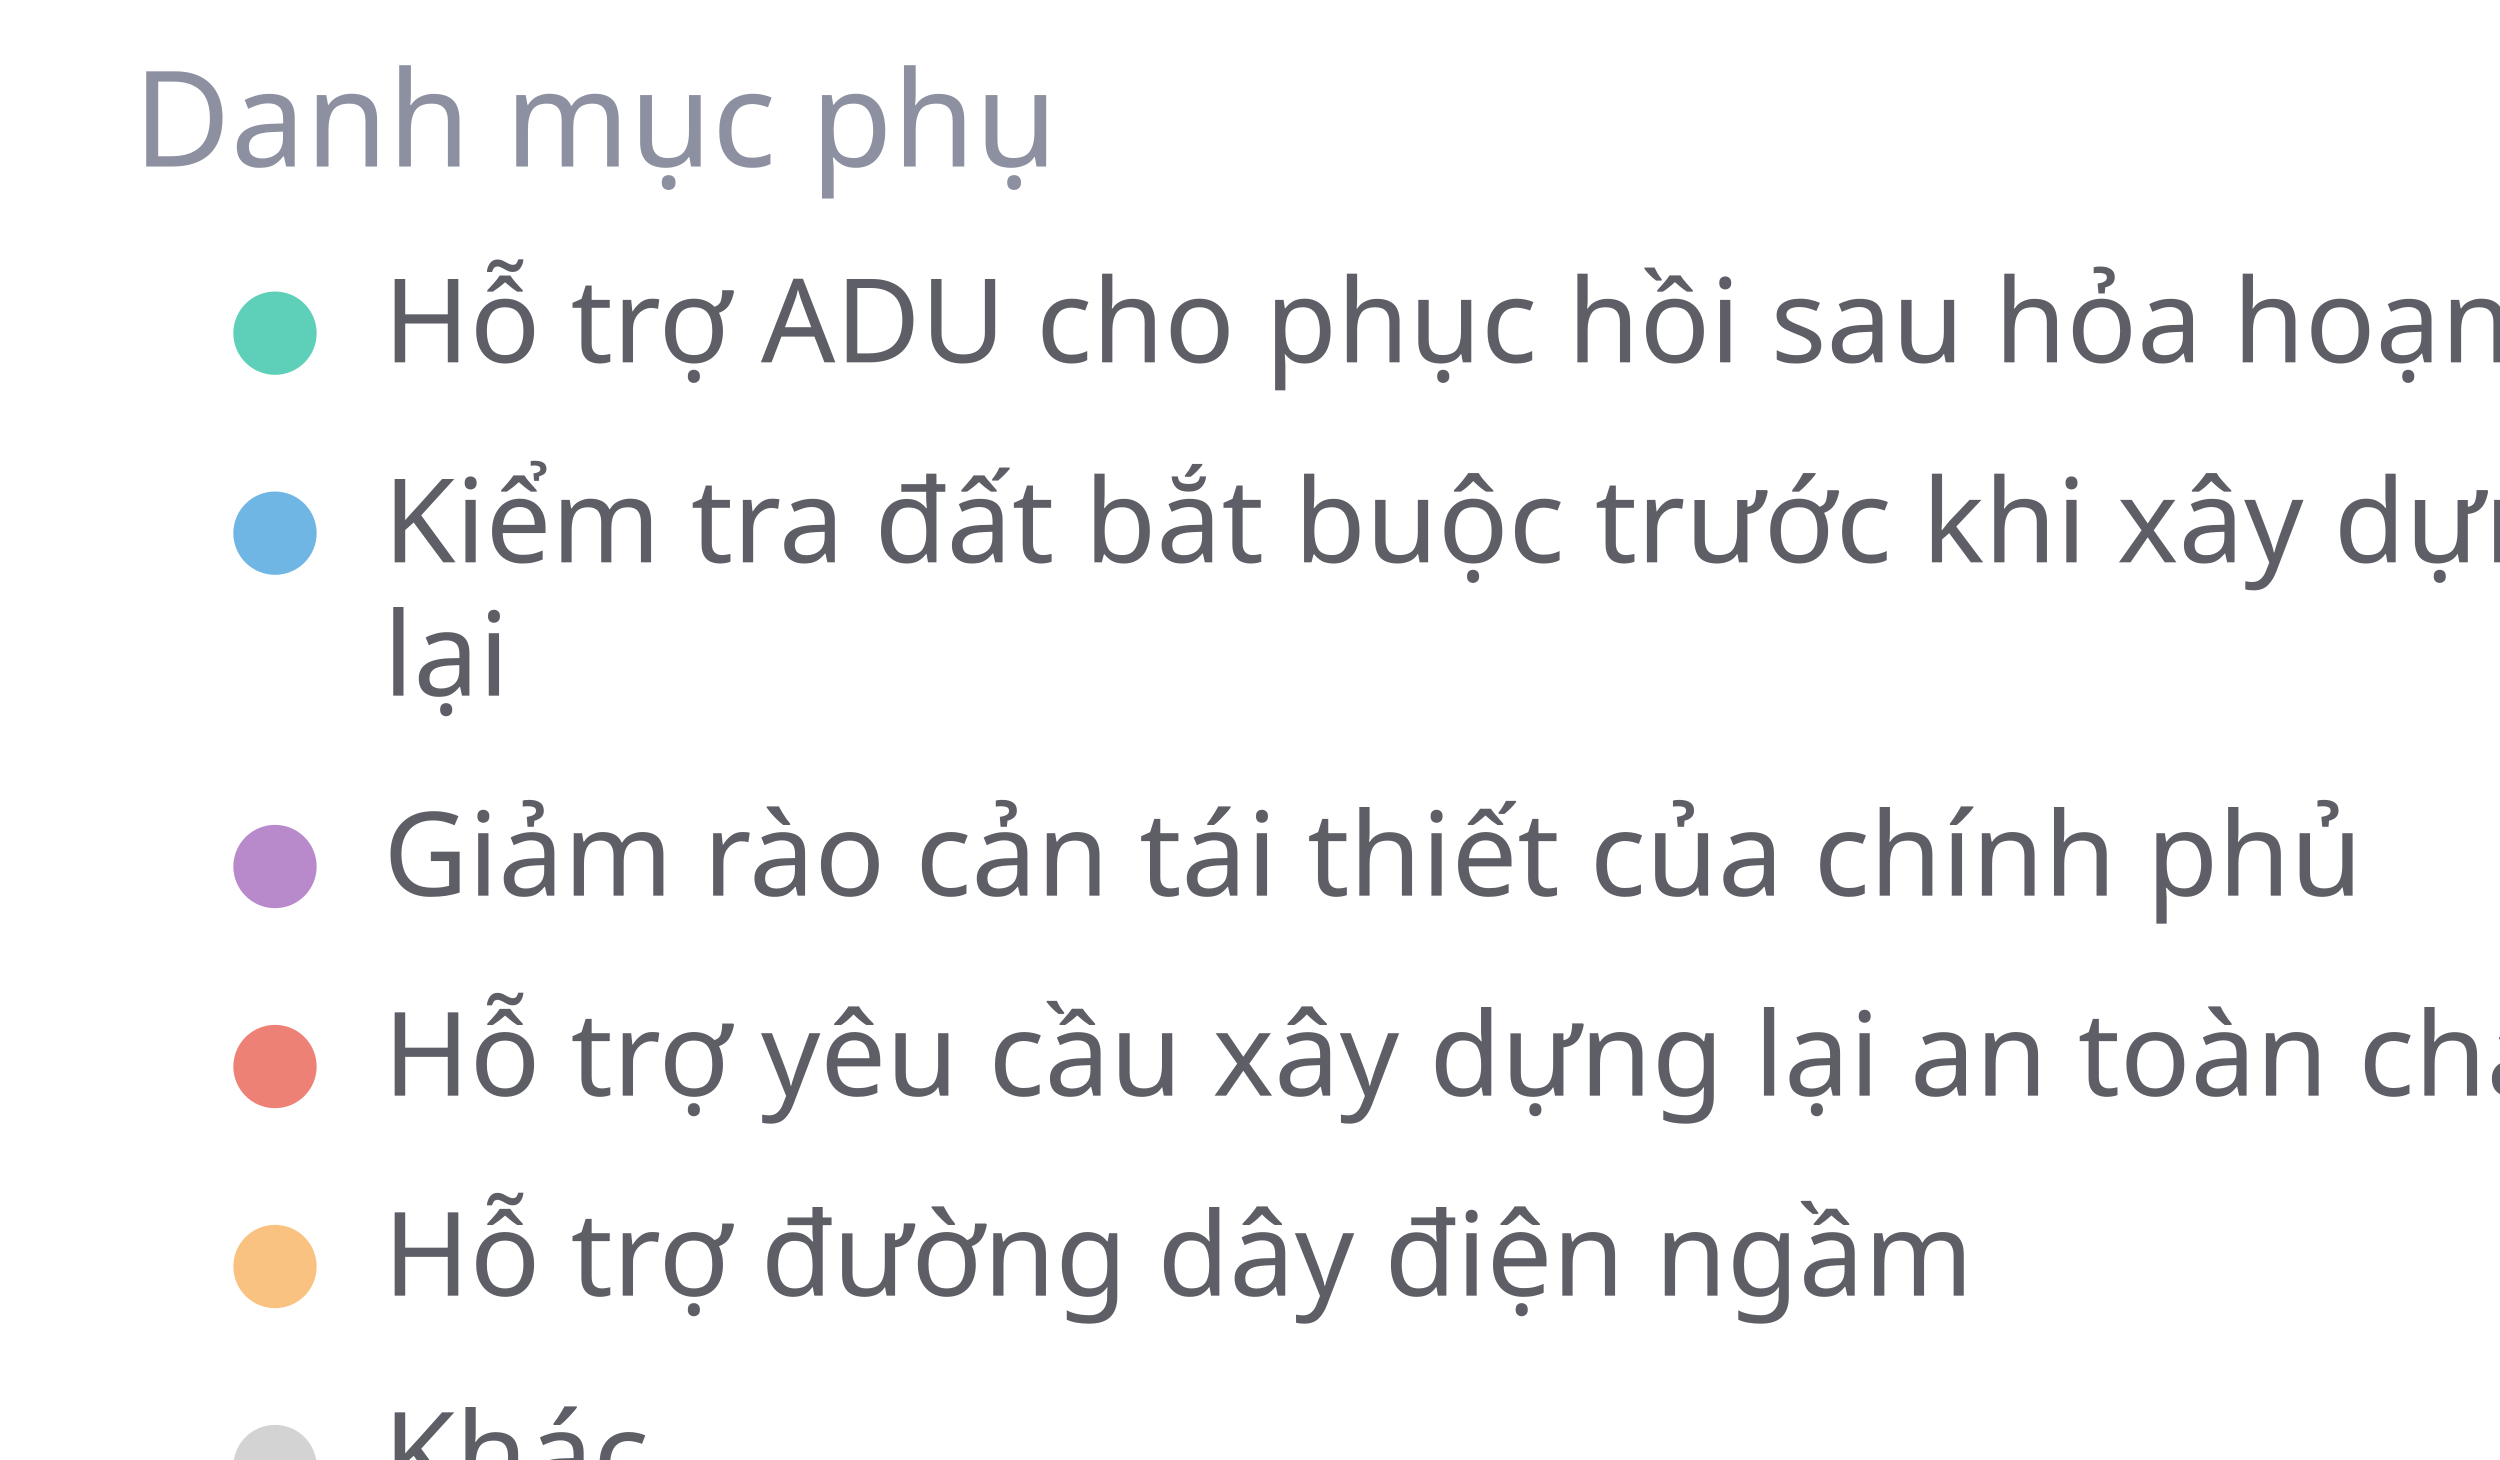
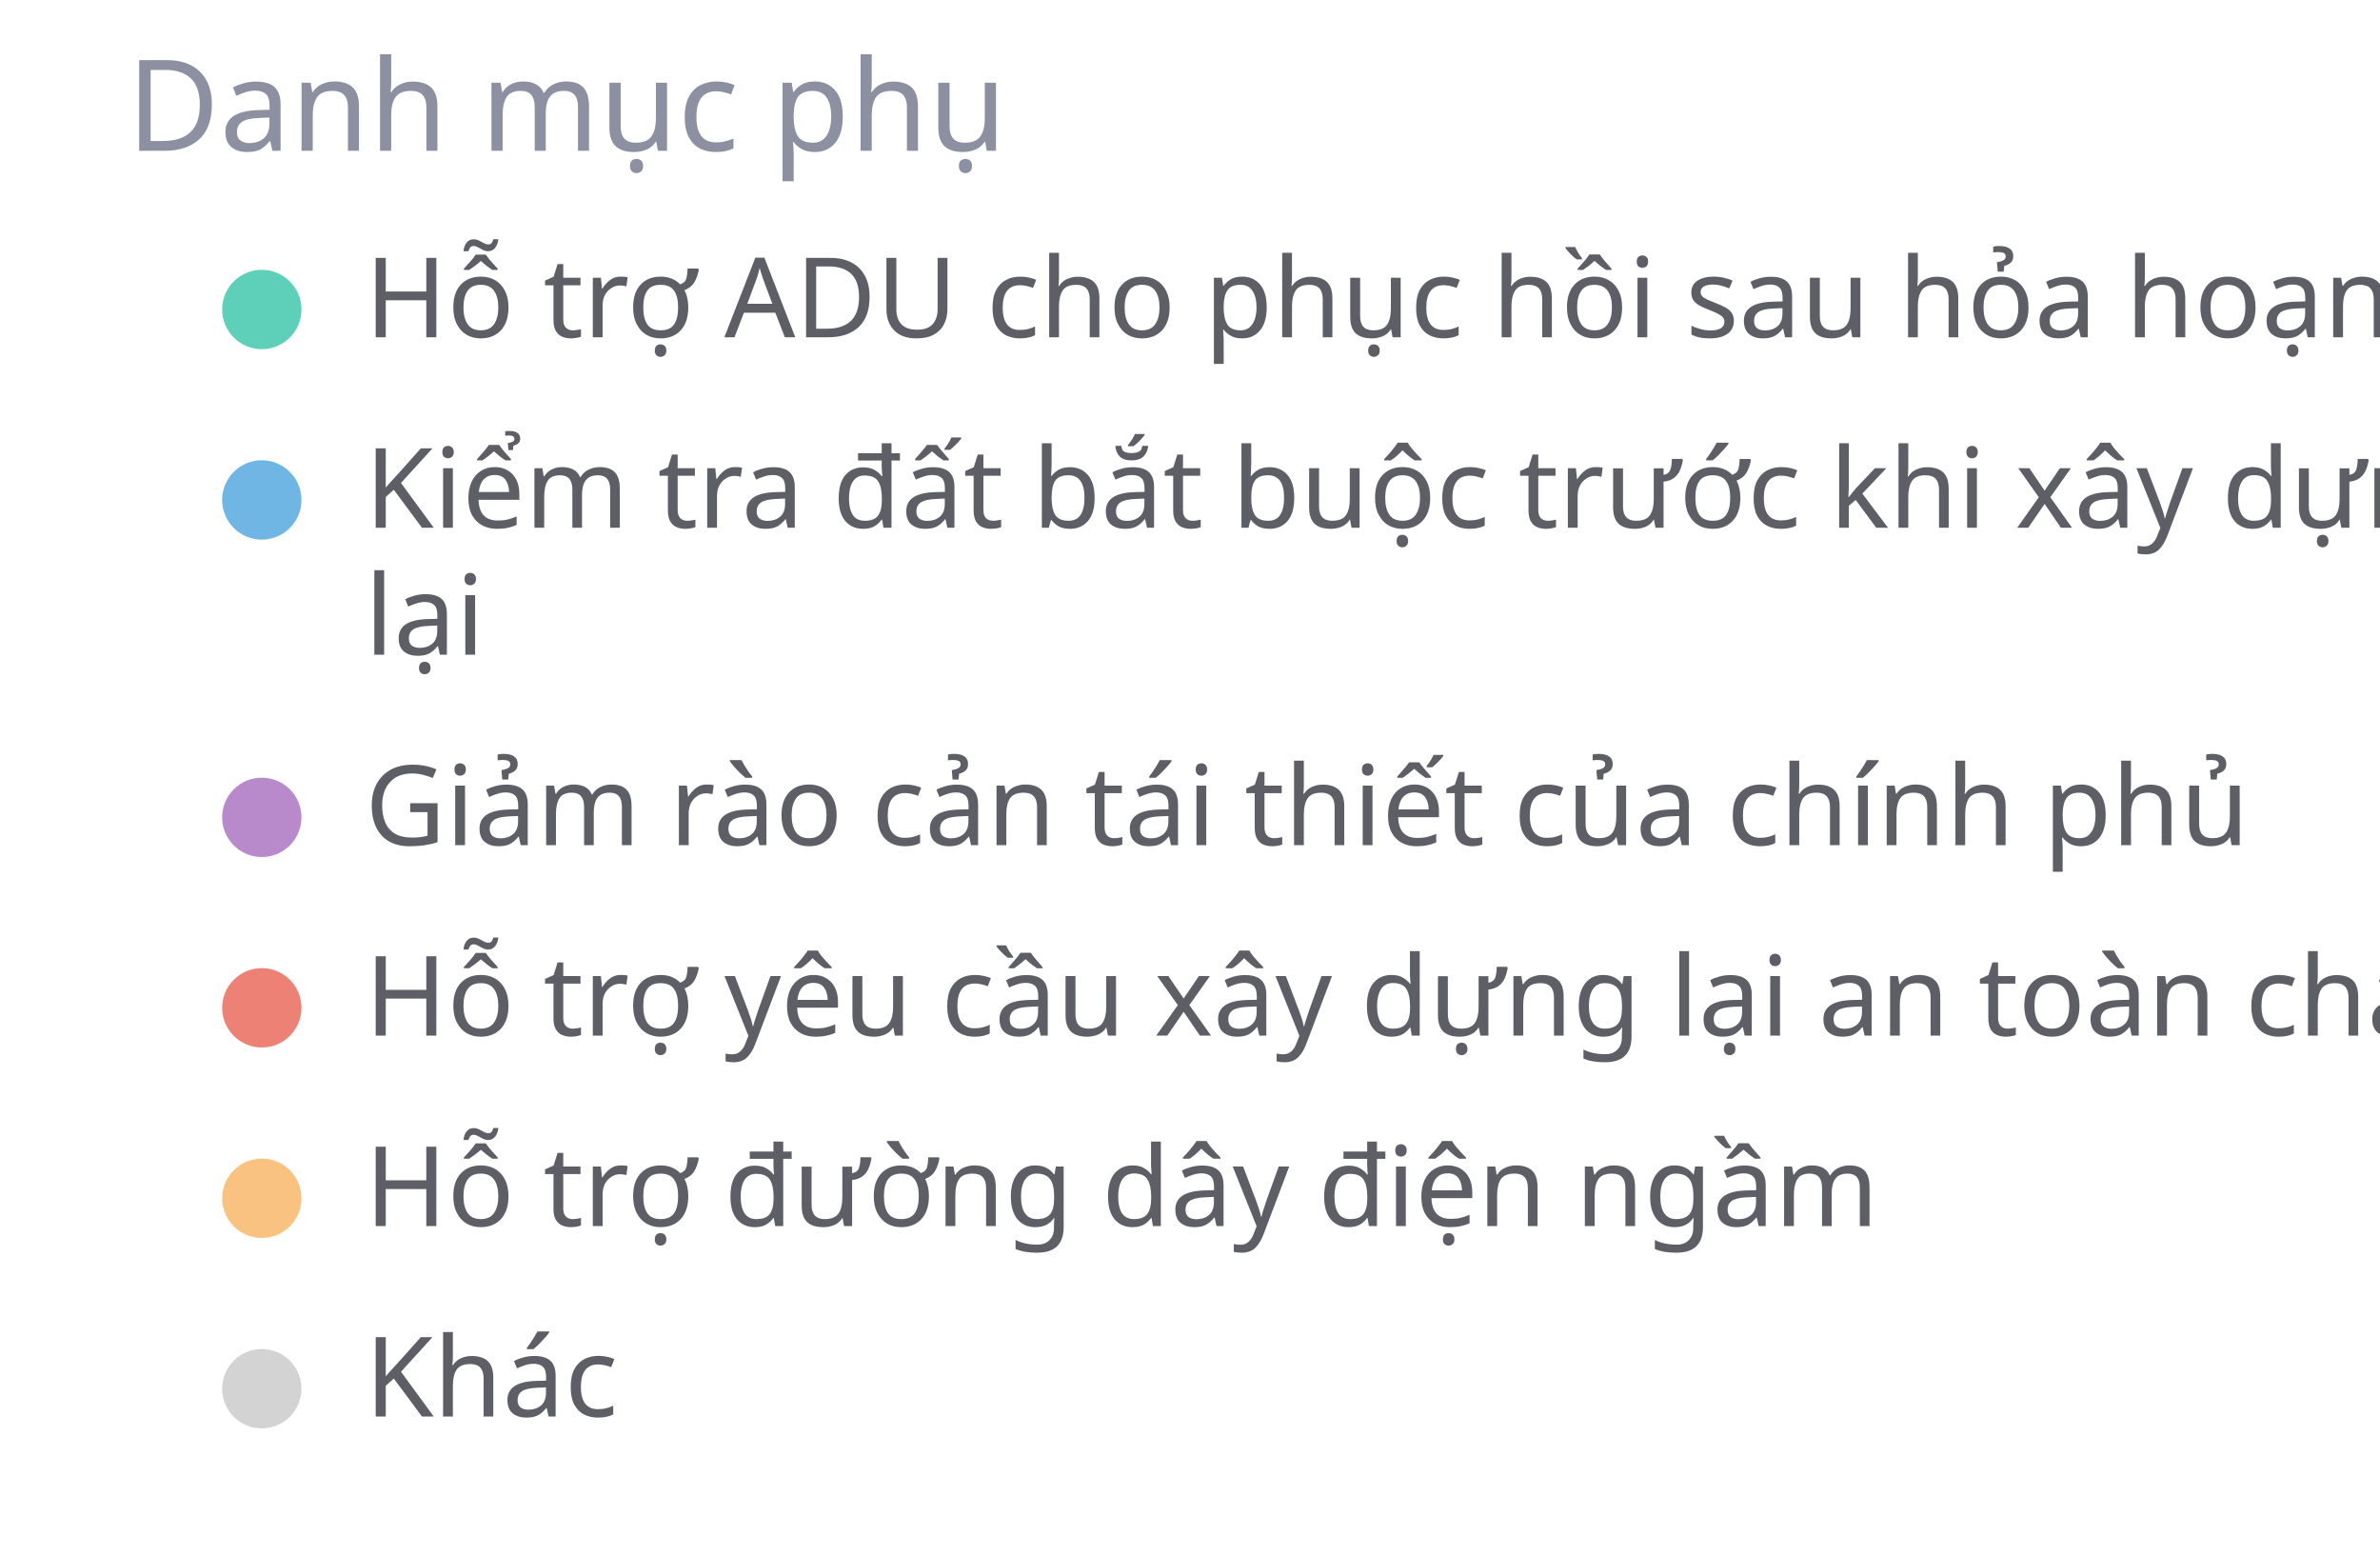
- <svg xmlns="http://www.w3.org/2000/svg" width="300" viewBox="0 0 300 100%" preserveAspectRatio="xMidYMid meet">
+ <svg xmlns="http://www.w3.org/2000/svg" width="300" height="196" viewBox="0 0 300 196" preserveAspectRatio="xMidYMid meet">
  <text x="16" y="19" font-family="Noto Sans" font-size="16" font-weight="400" fill="#8c90a0">Danh mục phụ</text>
  <circle cx="33" cy="39" r="5" fill="#5ed0b9" fill-opacity="1.0" stroke="none" stroke-width="0.5" />
  <text fill="#5e5f66" x="46" y="42.5" font-family="Noto Sans" font-size="14">Hỗ trợ ADU cho phục hồi sau hỏa hoạn</text>
  <circle cx="33" cy="63" r="5" fill="#70b6e5" fill-opacity="1.0" stroke="none" stroke-width="0.5" />
  <text fill="#5e5f66" x="46" y="66.5" font-family="Noto Sans" font-size="14">Kiểm tra đất bắt buộc trước khi xây dựng </text>
  <text fill="#5e5f66" x="46" y="82.5" font-family="Noto Sans" font-size="14">lại</text>
  <circle cx="33" cy="103" r="5" fill="#b98acb" fill-opacity="1.0" stroke="none" stroke-width="0.5" />
  <text fill="#5e5f66" x="46" y="106.5" font-family="Noto Sans" font-size="14">Giảm rào cản tái thiết của chính phủ</text>
  <circle cx="33" cy="127" r="5" fill="#ee8176" fill-opacity="1.0" stroke="none" stroke-width="0.5" />
  <text fill="#5e5f66" x="46" y="130.5" font-family="Noto Sans" font-size="14">Hỗ trợ yêu cầu xây dựng lại an toàn cháy</text>
  <circle cx="33" cy="151" r="5" fill="#f9c280" fill-opacity="1.0" stroke="none" stroke-width="0.5" />
  <text fill="#5e5f66" x="46" y="154.5" font-family="Noto Sans" font-size="14">Hỗ trợ đường dây điện ngầm</text>
  <circle cx="33" cy="175" r="5" fill="lightgray" fill-opacity="1.0" stroke="none" stroke-width="0.5" />
  <text fill="#5e5f66" x="46" y="178.5" font-family="Noto Sans" font-size="14">Khác</text>
</svg>
